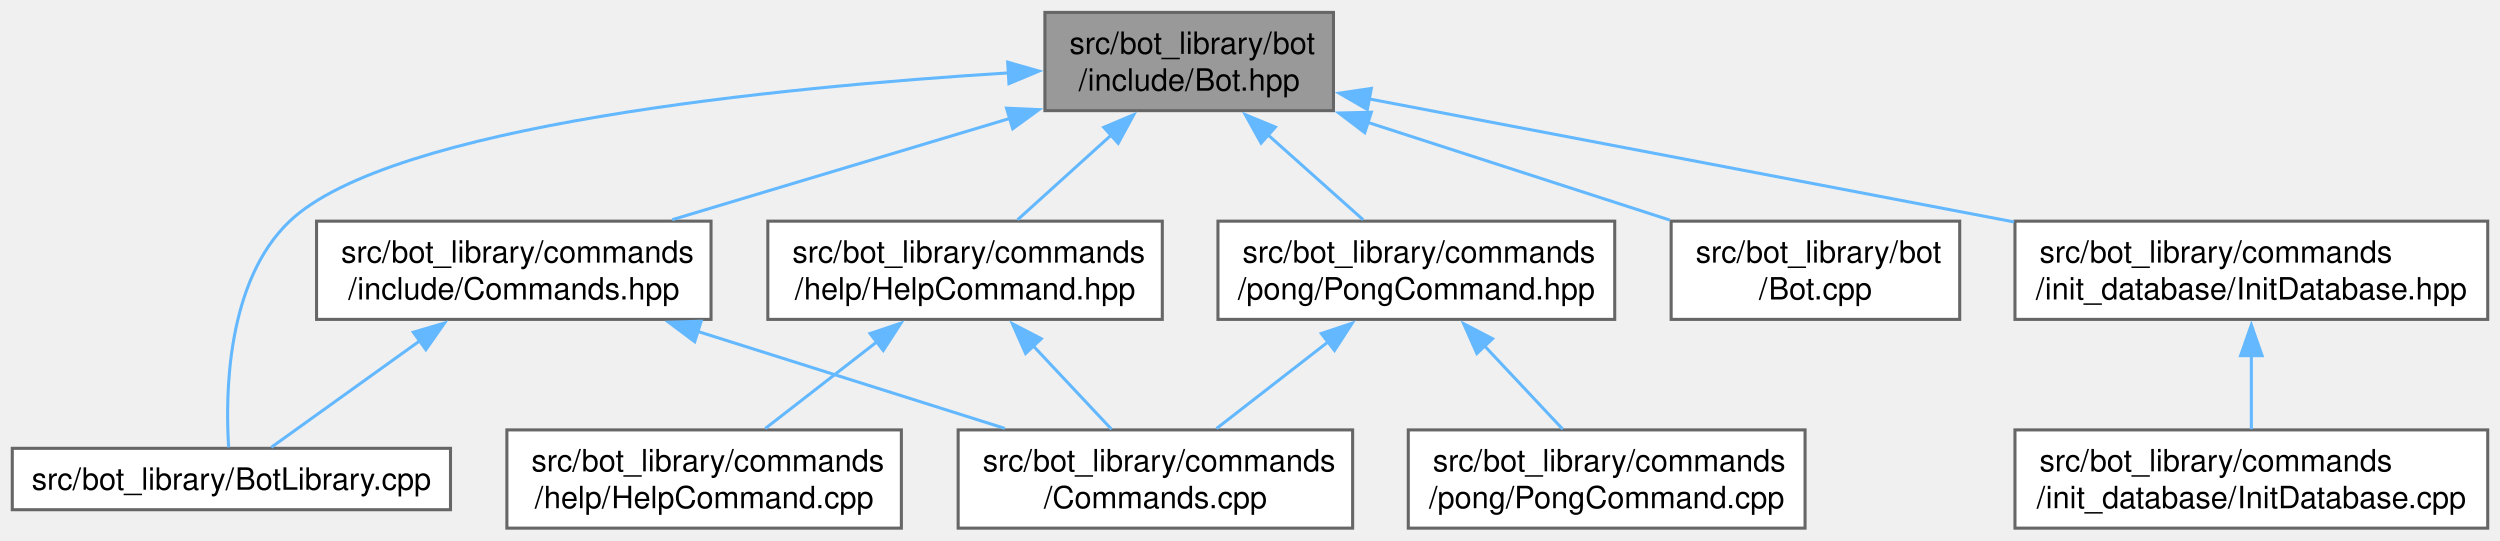
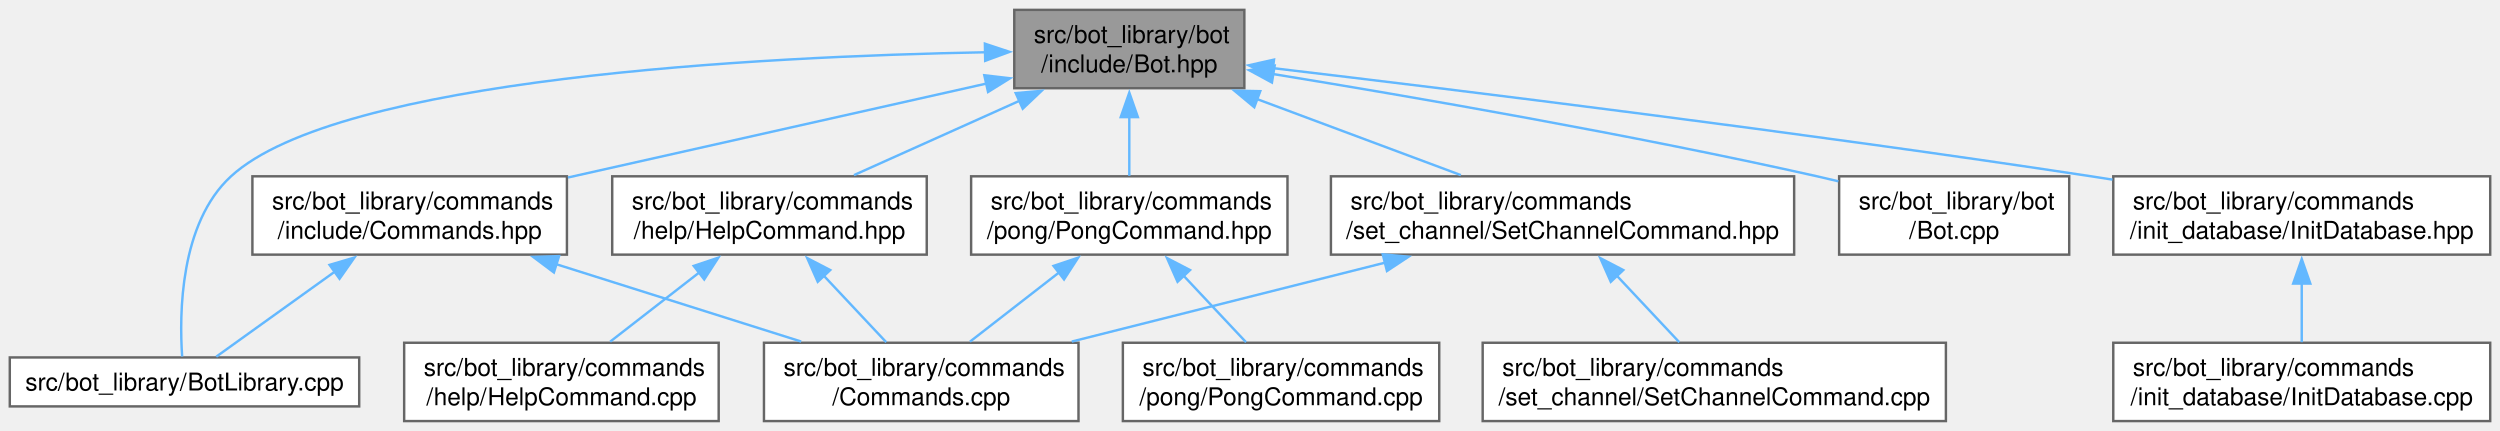
- <svg xmlns="http://www.w3.org/2000/svg" xmlns:xlink="http://www.w3.org/1999/xlink" width="814pt" height="176pt" viewBox="0.00 0.00 814.38 176.00">
+ <svg xmlns="http://www.w3.org/2000/svg" xmlns:xlink="http://www.w3.org/1999/xlink" width="1021pt" height="176pt" viewBox="0.00 0.00 1021.38 176.00">
  <g id="graph0" class="graph" transform="scale(1 1) rotate(0) translate(4 172)">
    <g id="Node000001" class="node">
      <g id="a_Node000001">
        <a xlink:title=" ">
-           <polygon fill="#999999" stroke="#666666" points="430.38,-168 336.38,-168 336.38,-136 430.38,-136 430.38,-168" />
-           <text text-anchor="start" x="344.38" y="-154.5" font-family="Helvetica,sans-Serif" font-size="10.00">src/bot_library/bot</text>
-           <text text-anchor="middle" x="383.38" y="-142.5" font-family="Helvetica,sans-Serif" font-size="10.00">/include/Bot.hpp</text>
+           <polygon fill="#999999" stroke="#666666" points="504.38,-168 410.38,-168 410.38,-136 504.38,-136 504.38,-168" />
+           <text text-anchor="start" x="418.38" y="-154.5" font-family="Helvetica,sans-Serif" font-size="10.00">src/bot_library/bot</text>
+           <text text-anchor="middle" x="457.38" y="-142.5" font-family="Helvetica,sans-Serif" font-size="10.00">/include/Bot.hpp</text>
        </a>
      </g>
    </g>
    <g id="Node000002" class="node">
      <g id="a_Node000002">
        <a xlink:href="BotLibrary_8cpp.html" target="_top" xlink:title=" ">
          <polygon fill="white" stroke="#666666" points="142.75,-26 0,-26 0,-6 142.75,-6 142.75,-26" />
          <text text-anchor="middle" x="71.38" y="-12.5" font-family="Helvetica,sans-Serif" font-size="10.00">src/bot_library/BotLibrary.cpp</text>
        </a>
      </g>
    </g>
    <g id="edge1_Node000001_Node000002" class="edge">
      <g id="a_edge1_Node000001_Node000002">
        <a xlink:title=" ">
-           <path fill="none" stroke="#63b8ff" d="M324.73,-148.31C249.08,-143.61 123.29,-131.22 90.38,-100 69.78,-80.47 69.39,-43.55 70.48,-26.31" />
-           <polygon fill="#63b8ff" stroke="#63b8ff" points="324.26,-151.79 334.45,-148.89 324.67,-144.8 324.26,-151.79" />
+           <path fill="none" stroke="#63b8ff" d="M398.59,-150.69C306.52,-148.94 134.26,-140.22 90.38,-100 69.45,-80.82 69.23,-43.72 70.42,-26.37" />
+           <polygon fill="#63b8ff" stroke="#63b8ff" points="398.38,-154.18 408.44,-150.85 398.5,-147.19 398.38,-154.18" />
        </a>
      </g>
    </g>
    <g id="Node000003" class="node">
      <g id="a_Node000003">
        <a xlink:href="Bot_8cpp.html" target="_top" xlink:title=" ">
-           <polygon fill="white" stroke="#666666" points="634.38,-100 540.38,-100 540.38,-68 634.38,-68 634.38,-100" />
-           <text text-anchor="start" x="548.38" y="-86.5" font-family="Helvetica,sans-Serif" font-size="10.00">src/bot_library/bot</text>
-           <text text-anchor="middle" x="587.38" y="-74.5" font-family="Helvetica,sans-Serif" font-size="10.00">/Bot.cpp</text>
+           <polygon fill="white" stroke="#666666" points="841.38,-100 747.38,-100 747.38,-68 841.38,-68 841.38,-100" />
+           <text text-anchor="start" x="755.38" y="-86.5" font-family="Helvetica,sans-Serif" font-size="10.00">src/bot_library/bot</text>
+           <text text-anchor="middle" x="794.38" y="-74.5" font-family="Helvetica,sans-Serif" font-size="10.00">/Bot.cpp</text>
        </a>
      </g>
    </g>
    <g id="edge2_Node000001_Node000003" class="edge">
      <g id="a_edge2_Node000001_Node000003">
        <a xlink:title=" ">
-           <path fill="none" stroke="#63b8ff" d="M441.41,-132.22C472.6,-122.13 510.57,-109.85 539.96,-100.34" />
-           <polygon fill="#63b8ff" stroke="#63b8ff" points="440.57,-128.82 432.13,-135.23 442.72,-135.48 440.57,-128.82" />
+           <path fill="none" stroke="#63b8ff" d="M516.17,-141.77C573.22,-132.48 662.11,-117.1 738.38,-100 741.22,-99.36 744.14,-98.67 747.09,-97.96" />
+           <polygon fill="#63b8ff" stroke="#63b8ff" points="515.65,-138.31 506.34,-143.36 516.77,-145.22 515.65,-138.31" />
        </a>
      </g>
    </g>
    <g id="Node000004" class="node">
      <g id="a_Node000004">
        <a xlink:href="HelpCommand_8hpp.html" target="_top" xlink:title=" ">
          <polygon fill="white" stroke="#666666" points="374.62,-100 246.12,-100 246.12,-68 374.62,-68 374.62,-100" />
          <text text-anchor="start" x="254.12" y="-86.5" font-family="Helvetica,sans-Serif" font-size="10.00">src/bot_library/commands</text>
          <text text-anchor="middle" x="310.38" y="-74.5" font-family="Helvetica,sans-Serif" font-size="10.00">/help/HelpCommand.hpp</text>
        </a>
      </g>
    </g>
    <g id="edge3_Node000001_Node000004" class="edge">
      <g id="a_edge3_Node000001_Node000004">
        <a xlink:title=" ">
-           <path fill="none" stroke="#63b8ff" d="M357.99,-128.05C347.89,-118.92 336.55,-108.67 327.47,-100.45" />
-           <polygon fill="#63b8ff" stroke="#63b8ff" points="355.56,-130.57 365.32,-134.68 360.25,-125.37 355.56,-130.57" />
+           <path fill="none" stroke="#63b8ff" d="M412.59,-130.89C390.83,-121.12 365.09,-109.56 344.88,-100.49" />
+           <polygon fill="#63b8ff" stroke="#63b8ff" points="410.97,-134 421.53,-134.91 413.84,-127.62 410.97,-134" />
        </a>
      </g>
    </g>
    <g id="Node000007" class="node">
      <g id="a_Node000007">
        <a xlink:href="Commands_8hpp.html" target="_top" xlink:title=" ">
          <polygon fill="white" stroke="#666666" points="227.62,-100 99.12,-100 99.12,-68 227.62,-68 227.62,-100" />
          <text text-anchor="start" x="107.12" y="-86.5" font-family="Helvetica,sans-Serif" font-size="10.00">src/bot_library/commands</text>
          <text text-anchor="middle" x="163.38" y="-74.5" font-family="Helvetica,sans-Serif" font-size="10.00">/include/Commands.hpp</text>
        </a>
      </g>
    </g>
    <g id="edge6_Node000001_Node000007" class="edge">
      <g id="a_edge6_Node000001_Node000007">
        <a xlink:title=" ">
-           <path fill="none" stroke="#63b8ff" d="M325.12,-133.52C290.89,-123.25 247.99,-110.39 214.98,-100.48" />
-           <polygon fill="#63b8ff" stroke="#63b8ff" points="323.88,-136.8 334.46,-136.33 325.89,-130.1 323.88,-136.8" />
+           <path fill="none" stroke="#63b8ff" d="M399.02,-137.9C349.68,-126.82 279.08,-110.97 228.03,-99.51" />
+           <polygon fill="#63b8ff" stroke="#63b8ff" points="398.14,-141.29 408.66,-140.06 399.67,-134.46 398.14,-141.29" />
        </a>
      </g>
    </g>
    <g id="Node000008" class="node">
      <g id="a_Node000008">
        <a xlink:href="InitDatabase_8hpp.html" target="_top" xlink:title=" ">
-           <polygon fill="white" stroke="#666666" points="806.38,-100 652.38,-100 652.38,-68 806.38,-68 806.38,-100" />
-           <text text-anchor="start" x="660.38" y="-86.5" font-family="Helvetica,sans-Serif" font-size="10.00">src/bot_library/commands</text>
-           <text text-anchor="middle" x="729.38" y="-74.5" font-family="Helvetica,sans-Serif" font-size="10.00">/init_database/InitDatabase.hpp</text>
+           <polygon fill="white" stroke="#666666" points="1013.38,-100 859.38,-100 859.38,-68 1013.38,-68 1013.38,-100" />
+           <text text-anchor="start" x="867.38" y="-86.5" font-family="Helvetica,sans-Serif" font-size="10.00">src/bot_library/commands</text>
+           <text text-anchor="middle" x="936.38" y="-74.5" font-family="Helvetica,sans-Serif" font-size="10.00">/init_database/InitDatabase.hpp</text>
        </a>
      </g>
    </g>
    <g id="edge9_Node000001_Node000008" class="edge">
      <g id="a_edge9_Node000001_Node000008">
        <a xlink:title=" ">
-           <path fill="none" stroke="#63b8ff" d="M441.89,-139.84C499.71,-128.81 588.49,-111.87 652.08,-99.74" />
-           <polygon fill="#63b8ff" stroke="#63b8ff" points="441.41,-136.37 432.25,-141.68 442.72,-143.24 441.41,-136.37" />
+           <path fill="none" stroke="#63b8ff" d="M515.99,-144.2C592.89,-135.1 731.98,-118 850.38,-100 853.22,-99.57 856.12,-99.12 859.05,-98.65" />
+           <polygon fill="#63b8ff" stroke="#63b8ff" points="515.68,-140.72 506.16,-145.36 516.5,-147.67 515.68,-140.72" />
        </a>
      </g>
    </g>
    <g id="Node000010" class="node">
      <g id="a_Node000010">
        <a xlink:href="PongCommand_8hpp.html" target="_top" xlink:title=" ">
          <polygon fill="white" stroke="#666666" points="522,-100 392.75,-100 392.75,-68 522,-68 522,-100" />
          <text text-anchor="start" x="400.75" y="-86.5" font-family="Helvetica,sans-Serif" font-size="10.00">src/bot_library/commands</text>
          <text text-anchor="middle" x="457.38" y="-74.5" font-family="Helvetica,sans-Serif" font-size="10.00">/pong/PongCommand.hpp</text>
        </a>
      </g>
    </g>
    <g id="edge11_Node000001_Node000010" class="edge">
      <g id="a_edge11_Node000001_Node000010">
        <a xlink:title=" ">
-           <path fill="none" stroke="#63b8ff" d="M409.11,-128.05C419.34,-118.92 430.84,-108.67 440.05,-100.45" />
-           <polygon fill="#63b8ff" stroke="#63b8ff" points="406.8,-125.42 401.67,-134.68 411.46,-130.64 406.8,-125.42" />
+           <path fill="none" stroke="#63b8ff" d="M457.38,-124.31C457.38,-116.12 457.38,-107.38 457.38,-100.22" />
+           <polygon fill="#63b8ff" stroke="#63b8ff" points="453.88,-124.18 457.38,-134.18 460.88,-124.18 453.88,-124.18" />
+         </a>
+       </g>
+     </g>
+     <g id="Node000012" class="node">
+       <g id="a_Node000012">
+         <a xlink:href="SetChannelCommand_8hpp.html" target="_top" xlink:title=" ">
+           <polygon fill="white" stroke="#666666" points="729,-100 539.75,-100 539.75,-68 729,-68 729,-100" />
+           <text text-anchor="start" x="547.75" y="-86.5" font-family="Helvetica,sans-Serif" font-size="10.00">src/bot_library/commands</text>
+           <text text-anchor="middle" x="634.38" y="-74.5" font-family="Helvetica,sans-Serif" font-size="10.00">/set_channel/SetChannelCommand.hpp</text>
+         </a>
+       </g>
+     </g>
+     <g id="edge14_Node000001_Node000012" class="edge">
+       <g id="a_edge14_Node000001_Node000012">
+         <a xlink:title=" ">
+           <path fill="none" stroke="#63b8ff" d="M509.52,-131.56C536.09,-121.65 567.95,-109.77 592.83,-100.49" />
+           <polygon fill="#63b8ff" stroke="#63b8ff" points="508.44,-128.22 500.29,-135 510.88,-134.78 508.44,-128.22" />
        </a>
      </g>
    </g>
    <g id="Node000005" class="node">
      <g id="a_Node000005">
        <a xlink:href="Commands_8cpp.html" target="_top" xlink:title=" ">
          <polygon fill="white" stroke="#666666" points="436.62,-32 308.12,-32 308.12,0 436.62,0 436.62,-32" />
          <text text-anchor="start" x="316.12" y="-18.5" font-family="Helvetica,sans-Serif" font-size="10.00">src/bot_library/commands</text>
          <text text-anchor="middle" x="372.38" y="-6.5" font-family="Helvetica,sans-Serif" font-size="10.00">/Commands.cpp</text>
        </a>
      </g>
    </g>
    <g id="edge4_Node000004_Node000005" class="edge">
      <g id="a_edge4_Node000004_Node000005">
        <a xlink:title=" ">
          <path fill="none" stroke="#63b8ff" d="M332.52,-59.43C341.02,-50.38 350.5,-40.29 358.07,-32.22" />
          <polygon fill="#63b8ff" stroke="#63b8ff" points="330.09,-56.9 325.79,-66.59 335.19,-61.7 330.09,-56.9" />
        </a>
      </g>
    </g>
    <g id="Node000006" class="node">
      <g id="a_Node000006">
        <a xlink:href="HelpCommand_8cpp.html" target="_top" xlink:title=" ">
          <polygon fill="white" stroke="#666666" points="289.62,-32 161.12,-32 161.12,0 289.62,0 289.62,-32" />
          <text text-anchor="start" x="169.12" y="-18.5" font-family="Helvetica,sans-Serif" font-size="10.00">src/bot_library/commands</text>
          <text text-anchor="middle" x="225.38" y="-6.5" font-family="Helvetica,sans-Serif" font-size="10.00">/help/HelpCommand.cpp</text>
        </a>
      </g>
    </g>
    <g id="edge5_Node000004_Node000006" class="edge">
      <g id="a_edge5_Node000004_Node000006">
        <a xlink:title=" ">
          <path fill="none" stroke="#63b8ff" d="M281.88,-60.87C269.87,-51.55 256.17,-40.91 245.28,-32.45" />
          <polygon fill="#63b8ff" stroke="#63b8ff" points="279.42,-63.4 289.47,-66.76 283.71,-57.87 279.42,-63.4" />
        </a>
      </g>
    </g>
    <g id="edge7_Node000007_Node000002" class="edge">
      <g id="a_edge7_Node000007_Node000002">
        <a xlink:title=" ">
          <path fill="none" stroke="#63b8ff" d="M132.77,-61.04C116.31,-49.24 96.89,-35.3 84.36,-26.32" />
          <polygon fill="#63b8ff" stroke="#63b8ff" points="130.64,-63.82 140.81,-66.81 134.72,-58.14 130.64,-63.82" />
        </a>
      </g>
    </g>
    <g id="edge8_Node000007_Node000005" class="edge">
      <g id="a_edge8_Node000007_Node000005">
        <a xlink:title=" ">
          <path fill="none" stroke="#63b8ff" d="M223.28,-64.08C254.98,-54.07 293.41,-41.94 323.32,-32.49" />
          <polygon fill="#63b8ff" stroke="#63b8ff" points="222.3,-60.72 213.82,-67.07 224.41,-67.4 222.3,-60.72" />
        </a>
      </g>
    </g>
    <g id="Node000009" class="node">
      <g id="a_Node000009">
        <a xlink:href="InitDatabase_8cpp.html" target="_top" xlink:title=" ">
-           <polygon fill="white" stroke="#666666" points="806.38,-32 652.38,-32 652.38,0 806.38,0 806.38,-32" />
-           <text text-anchor="start" x="660.38" y="-18.5" font-family="Helvetica,sans-Serif" font-size="10.00">src/bot_library/commands</text>
-           <text text-anchor="middle" x="729.38" y="-6.5" font-family="Helvetica,sans-Serif" font-size="10.00">/init_database/InitDatabase.cpp</text>
+           <polygon fill="white" stroke="#666666" points="1013.38,-32 859.38,-32 859.38,0 1013.38,0 1013.38,-32" />
+           <text text-anchor="start" x="867.38" y="-18.5" font-family="Helvetica,sans-Serif" font-size="10.00">src/bot_library/commands</text>
+           <text text-anchor="middle" x="936.38" y="-6.5" font-family="Helvetica,sans-Serif" font-size="10.00">/init_database/InitDatabase.cpp</text>
        </a>
      </g>
    </g>
    <g id="edge10_Node000008_Node000009" class="edge">
      <g id="a_edge10_Node000008_Node000009">
        <a xlink:title=" ">
-           <path fill="none" stroke="#63b8ff" d="M729.38,-56.31C729.38,-48.12 729.38,-39.38 729.38,-32.22" />
-           <polygon fill="#63b8ff" stroke="#63b8ff" points="725.88,-56.18 729.38,-66.18 732.88,-56.18 725.88,-56.18" />
+           <path fill="none" stroke="#63b8ff" d="M936.38,-56.31C936.38,-48.12 936.38,-39.38 936.38,-32.22" />
+           <polygon fill="#63b8ff" stroke="#63b8ff" points="932.88,-56.18 936.38,-66.18 939.88,-56.18 932.88,-56.18" />
        </a>
      </g>
    </g>
    <g id="edge12_Node000010_Node000005" class="edge">
      <g id="a_edge12_Node000010_Node000005">
        <a xlink:title=" ">
          <path fill="none" stroke="#63b8ff" d="M428.88,-60.87C416.87,-51.55 403.17,-40.91 392.28,-32.45" />
          <polygon fill="#63b8ff" stroke="#63b8ff" points="426.42,-63.4 436.47,-66.76 430.71,-57.87 426.42,-63.4" />
        </a>
      </g>
    </g>
    <g id="Node000011" class="node">
      <g id="a_Node000011">
        <a xlink:href="PongCommand_8cpp.html" target="_top" xlink:title=" ">
          <polygon fill="white" stroke="#666666" points="584,-32 454.75,-32 454.75,0 584,0 584,-32" />
          <text text-anchor="start" x="462.75" y="-18.5" font-family="Helvetica,sans-Serif" font-size="10.00">src/bot_library/commands</text>
          <text text-anchor="middle" x="519.38" y="-6.5" font-family="Helvetica,sans-Serif" font-size="10.00">/pong/PongCommand.cpp</text>
        </a>
      </g>
    </g>
    <g id="edge13_Node000010_Node000011" class="edge">
      <g id="a_edge13_Node000010_Node000011">
        <a xlink:title=" ">
          <path fill="none" stroke="#63b8ff" d="M479.52,-59.43C488.02,-50.38 497.5,-40.29 505.07,-32.22" />
          <polygon fill="#63b8ff" stroke="#63b8ff" points="477.09,-56.9 472.79,-66.59 482.19,-61.7 477.09,-56.9" />
        </a>
      </g>
    </g>
+     <g id="edge15_Node000012_Node000005" class="edge">
+       <g id="a_edge15_Node000012_Node000005">
+         <a xlink:title=" ">
+           <path fill="none" stroke="#63b8ff" d="M561.87,-64.73C521.65,-54.6 472.18,-42.14 433.87,-32.49" />
+           <polygon fill="#63b8ff" stroke="#63b8ff" points="560.93,-68.11 571.48,-67.16 562.64,-61.32 560.93,-68.11" />
+         </a>
+       </g>
+     </g>
+     <g id="Node000013" class="node">
+       <g id="a_Node000013">
+         <a xlink:href="SetChannelCommand_8cpp.html" target="_top" xlink:title=" ">
+           <polygon fill="white" stroke="#666666" points="791,-32 601.75,-32 601.75,0 791,0 791,-32" />
+           <text text-anchor="start" x="609.75" y="-18.5" font-family="Helvetica,sans-Serif" font-size="10.00">src/bot_library/commands</text>
+           <text text-anchor="middle" x="696.38" y="-6.5" font-family="Helvetica,sans-Serif" font-size="10.00">/set_channel/SetChannelCommand.cpp</text>
+         </a>
+       </g>
+     </g>
+     <g id="edge16_Node000012_Node000013" class="edge">
+       <g id="a_edge16_Node000012_Node000013">
+         <a xlink:title=" ">
+           <path fill="none" stroke="#63b8ff" d="M656.52,-59.43C665.02,-50.38 674.5,-40.29 682.07,-32.22" />
+           <polygon fill="#63b8ff" stroke="#63b8ff" points="654.09,-56.9 649.79,-66.59 659.19,-61.7 654.09,-56.9" />
+         </a>
+       </g>
+     </g>
  </g>
</svg>
